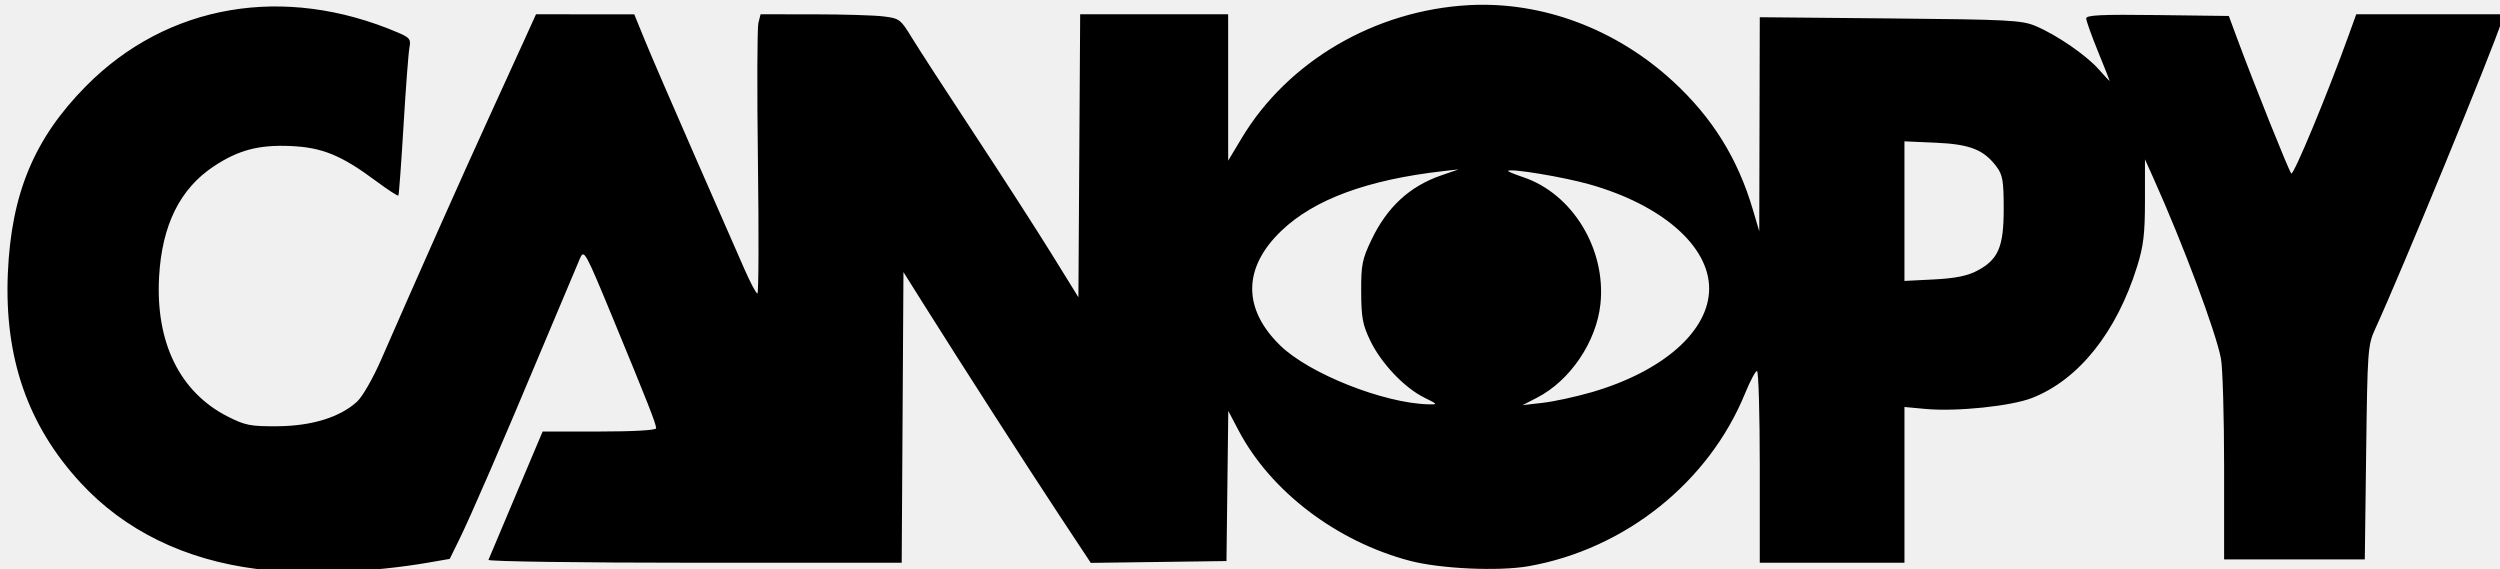
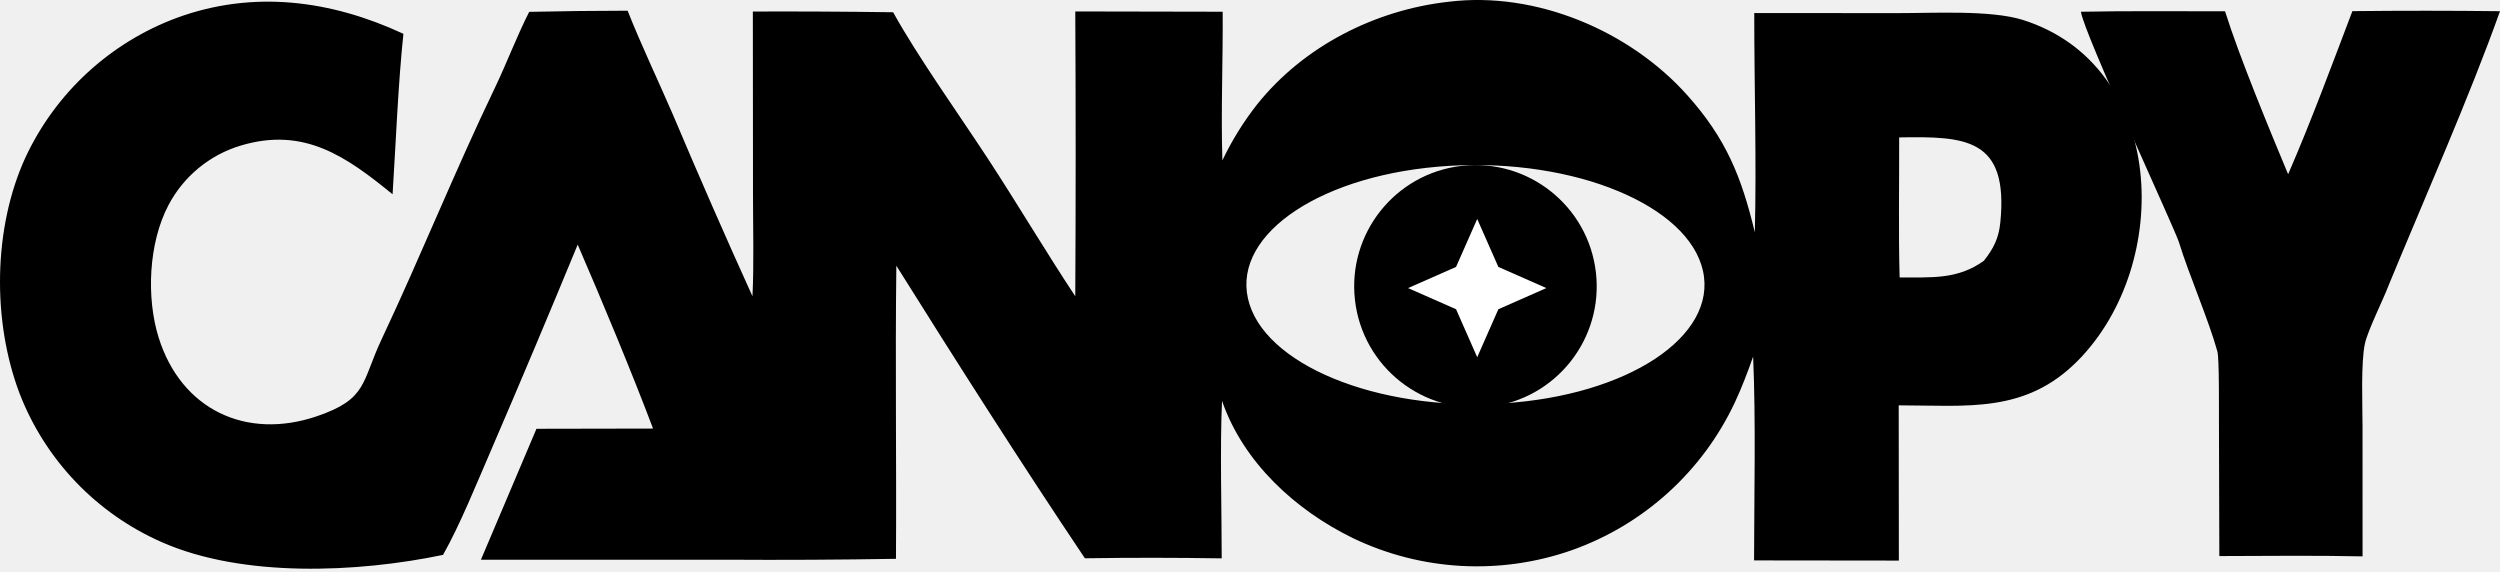
- <svg xmlns="http://www.w3.org/2000/svg" width="743" height="169" version="1.1" viewBox="0 0 743 169">
-   <path d="m76.504 169.12c-21.55-2.692-39.461-11.439-52.591-25.684-15.658-16.988-22.651-37.137-21.583-62.188 1.01-23.704 7.83-40.065 23.174-55.599 24.172-24.471 58.953-30.438 92.863-15.932 3.399 1.454 3.799 1.976 3.327 4.342-0.295 1.479-1.086 11.914-1.76 23.189s-1.365 20.67-1.538 20.877c-0.173 0.208-3.144-1.726-6.603-4.298-10.355-7.697-16.045-10.027-25.48-10.43-9.423-0.403-15.474 1.199-22.762 6.026-10.06 6.664-15.408 17.453-16.269 32.824-1.096 19.562 6.166 34.338 20.428 41.564 5.181 2.625 6.746 2.929 14.794 2.868 10.152-0.076 18.558-2.675 23.598-7.296 1.625-1.49 4.773-6.984 7.239-12.637 10.257-23.505 24.364-55.203 31.598-71 4.282-9.35 9.264-20.262 11.073-24.25l3.288-7.25 29.204 0.012 3.162 7.744c1.739 4.259 8.393 19.669 14.787 34.244 6.394 14.575 13.053 29.762 14.798 33.75 1.745 3.987 3.477 7.25 3.848 7.25 0.371 0 0.443-17.511 0.16-38.913s-0.223-40.077 0.134-41.5l0.649-2.587 15.731 0.009c8.652 0.005 17.981 0.281 20.731 0.614 4.792 0.581 5.143 0.84 8.436 6.241 1.89 3.1 10.25 15.986 18.58 28.636 8.329 12.65 18.708 28.76 23.064 35.8l7.92 12.8 0.261-42.05 0.261-42.05h43.978l0.01 43.5 4.015-6.692c13.707-22.843 39.58-37.989 67.516-39.523 21.711-1.192 43.732 7.033 60.695 22.669 11.682 10.768 19.228 22.898 23.719 38.128l1.892 6.418 0.076-31.814 0.076-31.814 38.75 0.36c35.355 0.328 39.144 0.526 43.25 2.262 6.341 2.68 15.084 8.699 18.824 12.959 1.747 1.989 3.168 3.489 3.159 3.332-9e-3 -0.157-1.577-4.11-3.483-8.785s-3.474-9.071-3.483-9.77c-0.013-0.995 4.564-1.212 21.185-1l21.202 0.27 2.404 6.5c5.013 13.555 15.423 39.533 16.154 40.311 0.669 0.713 10.695-23.428 17.054-41.061l2.254-6.25h43.867l-0.704 2.25c-2.551 8.148-29.707 74.191-37.521 91.25-2.202 4.807-2.306 6.227-2.694 36.75l-0.404 31.75h-41.811v-27.364c0-15.05-0.426-29.608-0.946-32.351-1.498-7.898-11.309-34.113-20.014-53.48l-2.56-5.694-3e-3 12.194c-3e-3 9.963-0.43 13.56-2.334 19.659-6.097 19.528-17.314 33.584-31.152 39.039-6.243 2.461-22.506 4.145-31.741 3.288l-6.25-0.58v46.289h-43v-28.5c0-15.675-0.37-28.5-0.823-28.5-0.452 0-2.066 3.038-3.585 6.75-10.798 26.381-35.632 46.195-64.26 51.27-8.883 1.575-26.271 0.787-35.332-1.601-21.807-5.747-41.392-20.655-50.914-38.756l-3.047-5.793-0.269 22.315-0.269 22.315-40.324 0.541-9.431-14.27c-9.334-14.123-28.836-44.463-40.31-62.71l-5.936-9.44-0.261 43.19-0.261 43.19h-61.573c-33.865 0-61.423-0.384-61.239-0.854 0.183-0.469 3.881-9.245 8.217-19.5l7.884-18.646h16.866c10.145 0 16.866-0.384 16.866-0.963 0-1.286-2.47-7.572-12.744-32.437-8.409-20.351-8.669-20.824-9.913-18-0.703 1.595-5.614 13.25-10.915 25.9-12.416 29.632-21.469 50.534-24.982 57.677l-2.792 5.677-6.077 1.057c-17.117 2.976-36.879 3.735-51.077 1.961zm346.74-50.982c-5.855-2.898-12.73-10.142-15.961-16.816-2.303-4.758-2.705-6.893-2.74-14.575-0.037-8.057 0.285-9.681 3.068-15.5 4.641-9.702 11.32-15.872 20.691-19.113l5.199-1.798-4.5 0.51c-22.596 2.563-38.421 8.398-48.209 17.777-11.42 10.943-11.52 23.16-0.279 34.085 8.589 8.348 30.664 17.11 43.987 17.459 2.902 0.076 2.861 0.01-1.258-2.029zm49.711-1.55c21.338-6.184 35.003-18.224 35.003-30.841 0-12.64-14.043-24.872-35.531-30.95-7.802-2.207-23.349-4.788-24.24-4.024-0.173 0.148 1.852 0.995 4.5 1.881 14.632 4.895 24.67 21.351 22.967 37.649-1.178 11.271-9.002 22.832-18.894 27.915l-4.258 2.188 5.99-0.682c3.294-0.375 9.803-1.787 14.463-3.137zm-28.844-17.586zm143.39-18.481c6.385-3.326 8-7.051 8-18.451 0-8.276-0.305-10.085-2.104-12.5-3.79-5.084-7.901-6.709-18.102-7.155l-9.293-0.406v41.483l8.75-0.443c6.253-0.317 9.891-1.038 12.75-2.527z" />
+ <svg xmlns="http://www.w3.org/2000/svg" width="726" height="166" viewBox="0 0 726 166" fill="none">
+   <path d="M424.473 48.165C443.775 45.96 461.216 59.804 463.45 79.102C465.683 98.4 451.865 115.861 432.571 118.125C413.235 120.393 395.729 106.539 393.49 87.2C391.252 67.86 405.131 50.373 424.473 48.165Z" fill="black" />
+   <path d="M420.679 0.51C445.976 -2.613 473.21 8.875 489.987 27.646C501.321 40.327 505.698 51.325 509.605 67.45C510.12 46.374 509.428 24.949 509.436 3.791L551.075 3.813C561.486 3.817 578.04 2.885 587.316 5.747C629.313 18.929 631.125 76.637 603.44 104.701C588.238 120.112 571.399 117.737 551.384 117.71L551.428 162.793L509.381 162.743C509.411 143.802 509.914 122.346 509.11 103.552C507.602 107.865 505.721 112.801 503.781 116.912C494.359 136.946 477.318 152.38 456.451 159.778C435.631 167.074 412.765 165.813 392.873 156.267C376.164 148.104 361.071 134.298 354.875 116.409C354.259 130.222 354.781 148.028 354.783 162.151C341.54 161.935 328.295 161.928 315.052 162.125C296.908 135.105 277.509 104.644 260.298 77.16C259.949 105.392 260.364 133.968 260.192 162.28C243.701 162.558 227.208 162.644 210.715 162.538L139.654 162.556L155.79 124.519L189.647 124.455C183.5 108.178 174.709 87.059 167.764 71.038C159.529 91.009 151.141 110.916 142.599 130.756C138.525 140.159 133.569 152.468 128.658 161.134C103.773 166.344 70.454 167.793 47.03 157.464C28.059 149.149 13.185 133.615 5.7 114.301C-2.294 93.269 -2.025 66.181 7.425 45.65C16.179 26.939 31.93 12.415 51.287 5.203C73.469 -2.96 96.117 0.03 117.15 9.821C115.627 24.175 114.937 41.76 114.006 56.418C100.588 45.492 88.361 36.75 69.937 42.266C60.866 44.981 53.275 51.245 48.888 59.635C43.111 70.674 42.473 86.484 46.06 97.992C52.597 118.962 71.51 127.865 92.025 120.877C106.771 115.856 104.921 111.047 110.843 98.477C122.27 74.223 132.098 49.651 143.716 25.509C147.2 18.228 150.01 10.671 153.677 3.442C163.205 3.233 172.734 3.121 182.264 3.108C186.209 13.091 191.137 23.379 195.423 33.306C202.889 50.982 210.586 68.558 218.513 86.032C218.976 76.908 218.668 65.73 218.67 56.48L218.627 3.346C232.209 3.298 245.791 3.369 259.371 3.559C266.358 16.261 278.804 33.701 287.104 46.413C295.603 59.432 303.817 73.286 312.258 86.034C312.413 58.464 312.414 30.892 312.262 3.323L355.064 3.407C355.166 17.562 354.532 32.507 354.98 46.578C357.723 40.821 361.093 35.383 365.03 30.365C378.507 13.461 399.303 2.886 420.679 0.51ZM494.542 78.669C490.324 59.639 457.38 45.987 420.921 48.161C384.385 50.34 358.168 67.583 362.396 86.655C366.624 105.725 399.693 119.386 436.216 117.15C472.662 114.918 498.761 97.699 494.542 78.669ZM580.887 64.649C583.377 39.997 570.697 39.582 551.517 39.902C551.551 53.105 551.292 67.467 551.65 80.57C560.762 80.511 568.464 81.27 576.119 75.724C578.924 72.186 580.428 69.191 580.887 64.649Z" fill="black" />
+   <path d="M683.133 3.236C697.421 3.08 711.711 3.085 726 3.252C717.249 27.842 703.84 58.16 693.751 82.626C692.123 86.99 687.615 95.883 686.765 99.814C685.577 105.313 686.068 117.643 686.079 123.824L686.087 161.57C672.414 161.27 658.21 161.454 644.495 161.48L644.383 122.121C644.372 118.984 644.481 104.098 643.939 102.109C641.496 93.159 635.52 79.387 632.78 70.391C631.546 66.341 605.093 9.539 604.303 3.415C618.01 3.123 632.396 3.309 646.156 3.277C650.205 16.267 659.294 38.199 664.47 50.604C671.18 35.161 677.136 19.004 683.133 3.236Z" fill="black" />
+   <path d="M435.124 77.515L449.058 83.658L435.124 89.801L428.981 103.737L422.838 89.801L408.904 83.658L422.838 77.515L428.981 63.586L435.124 77.515Z" fill="white" />
</svg>
